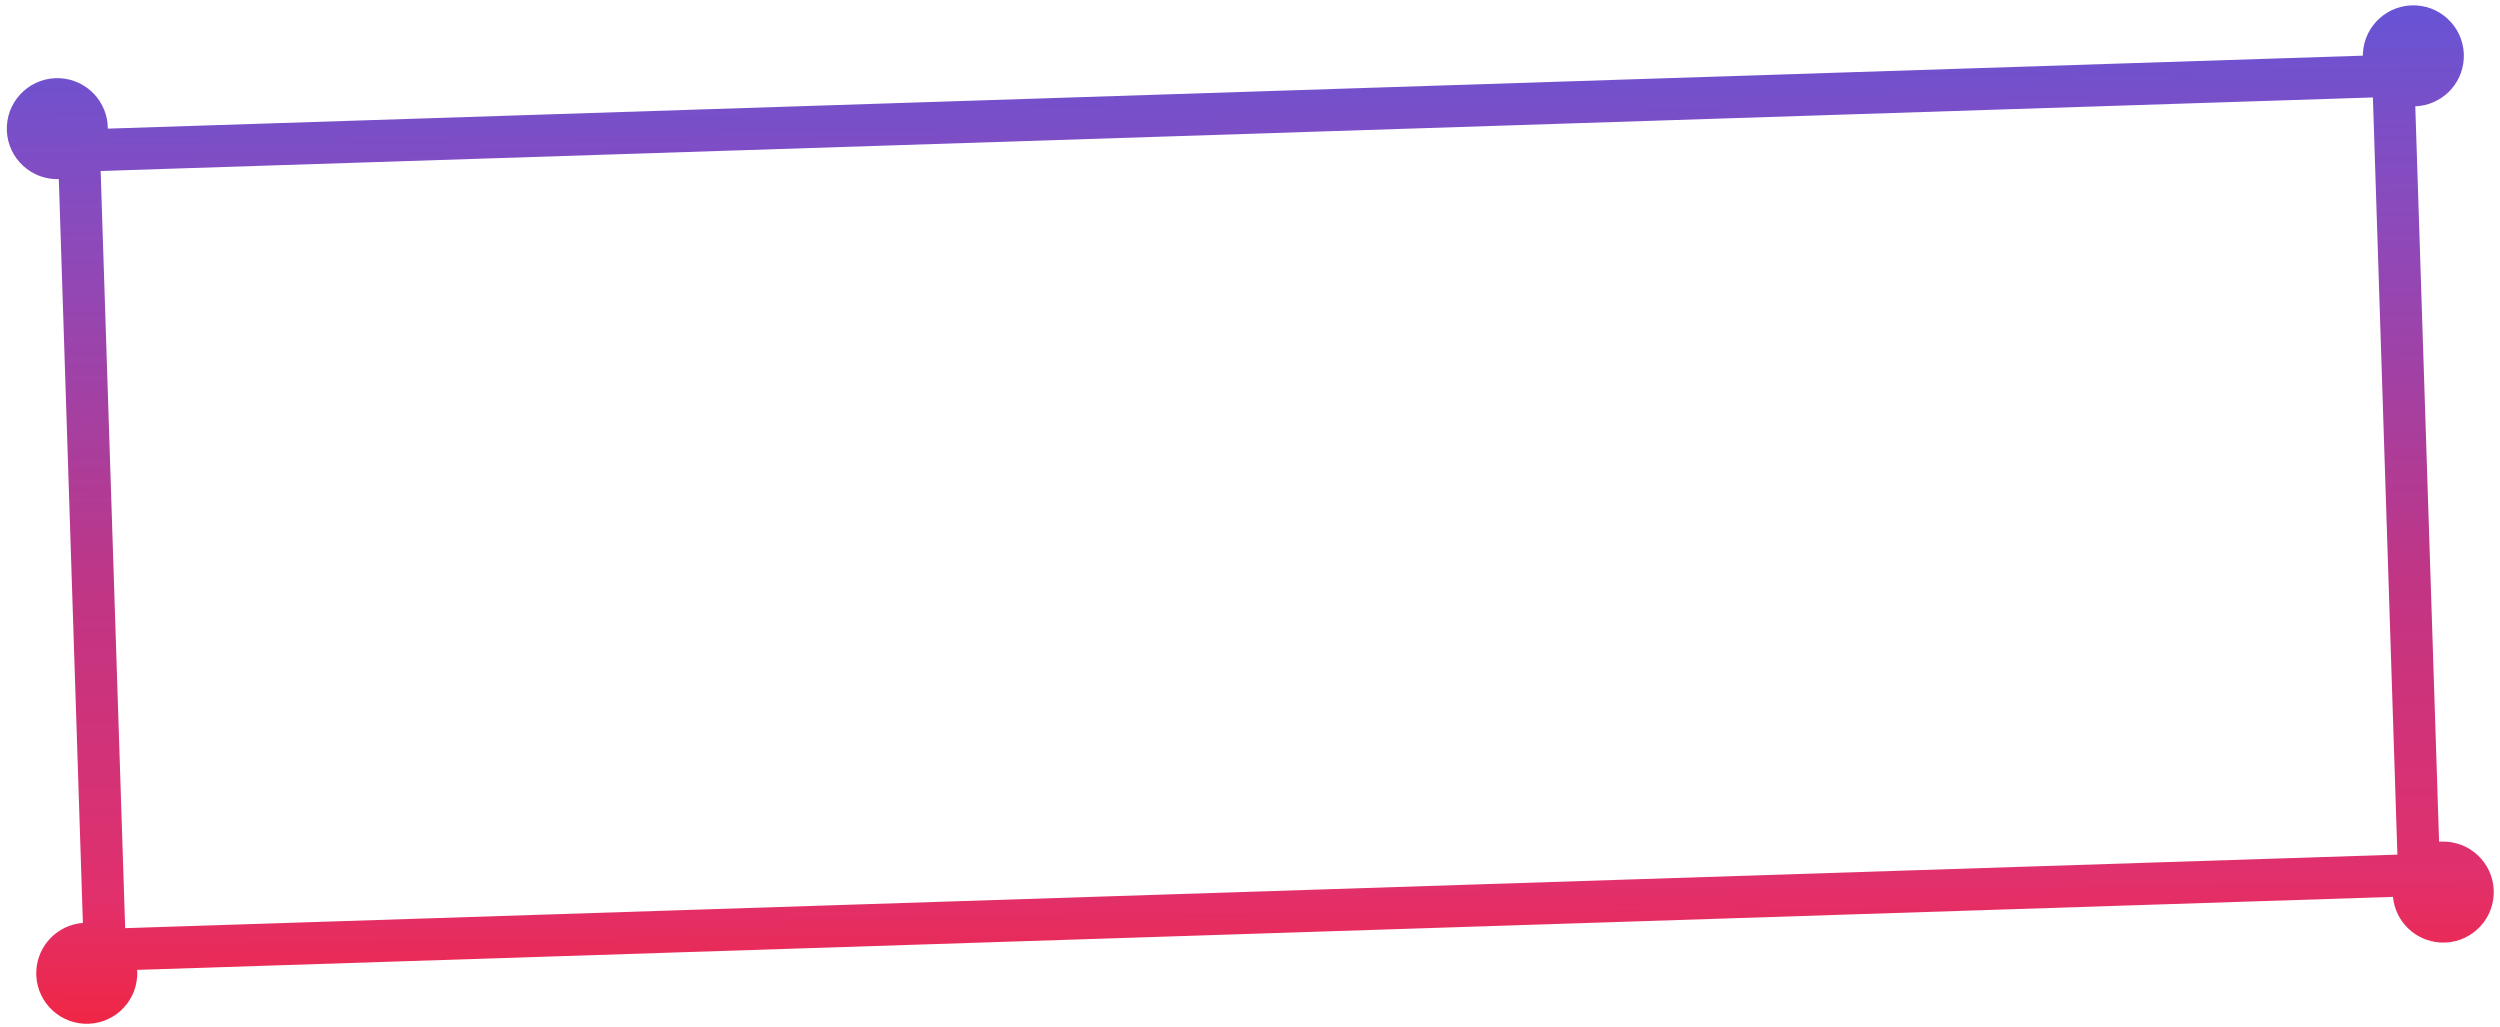
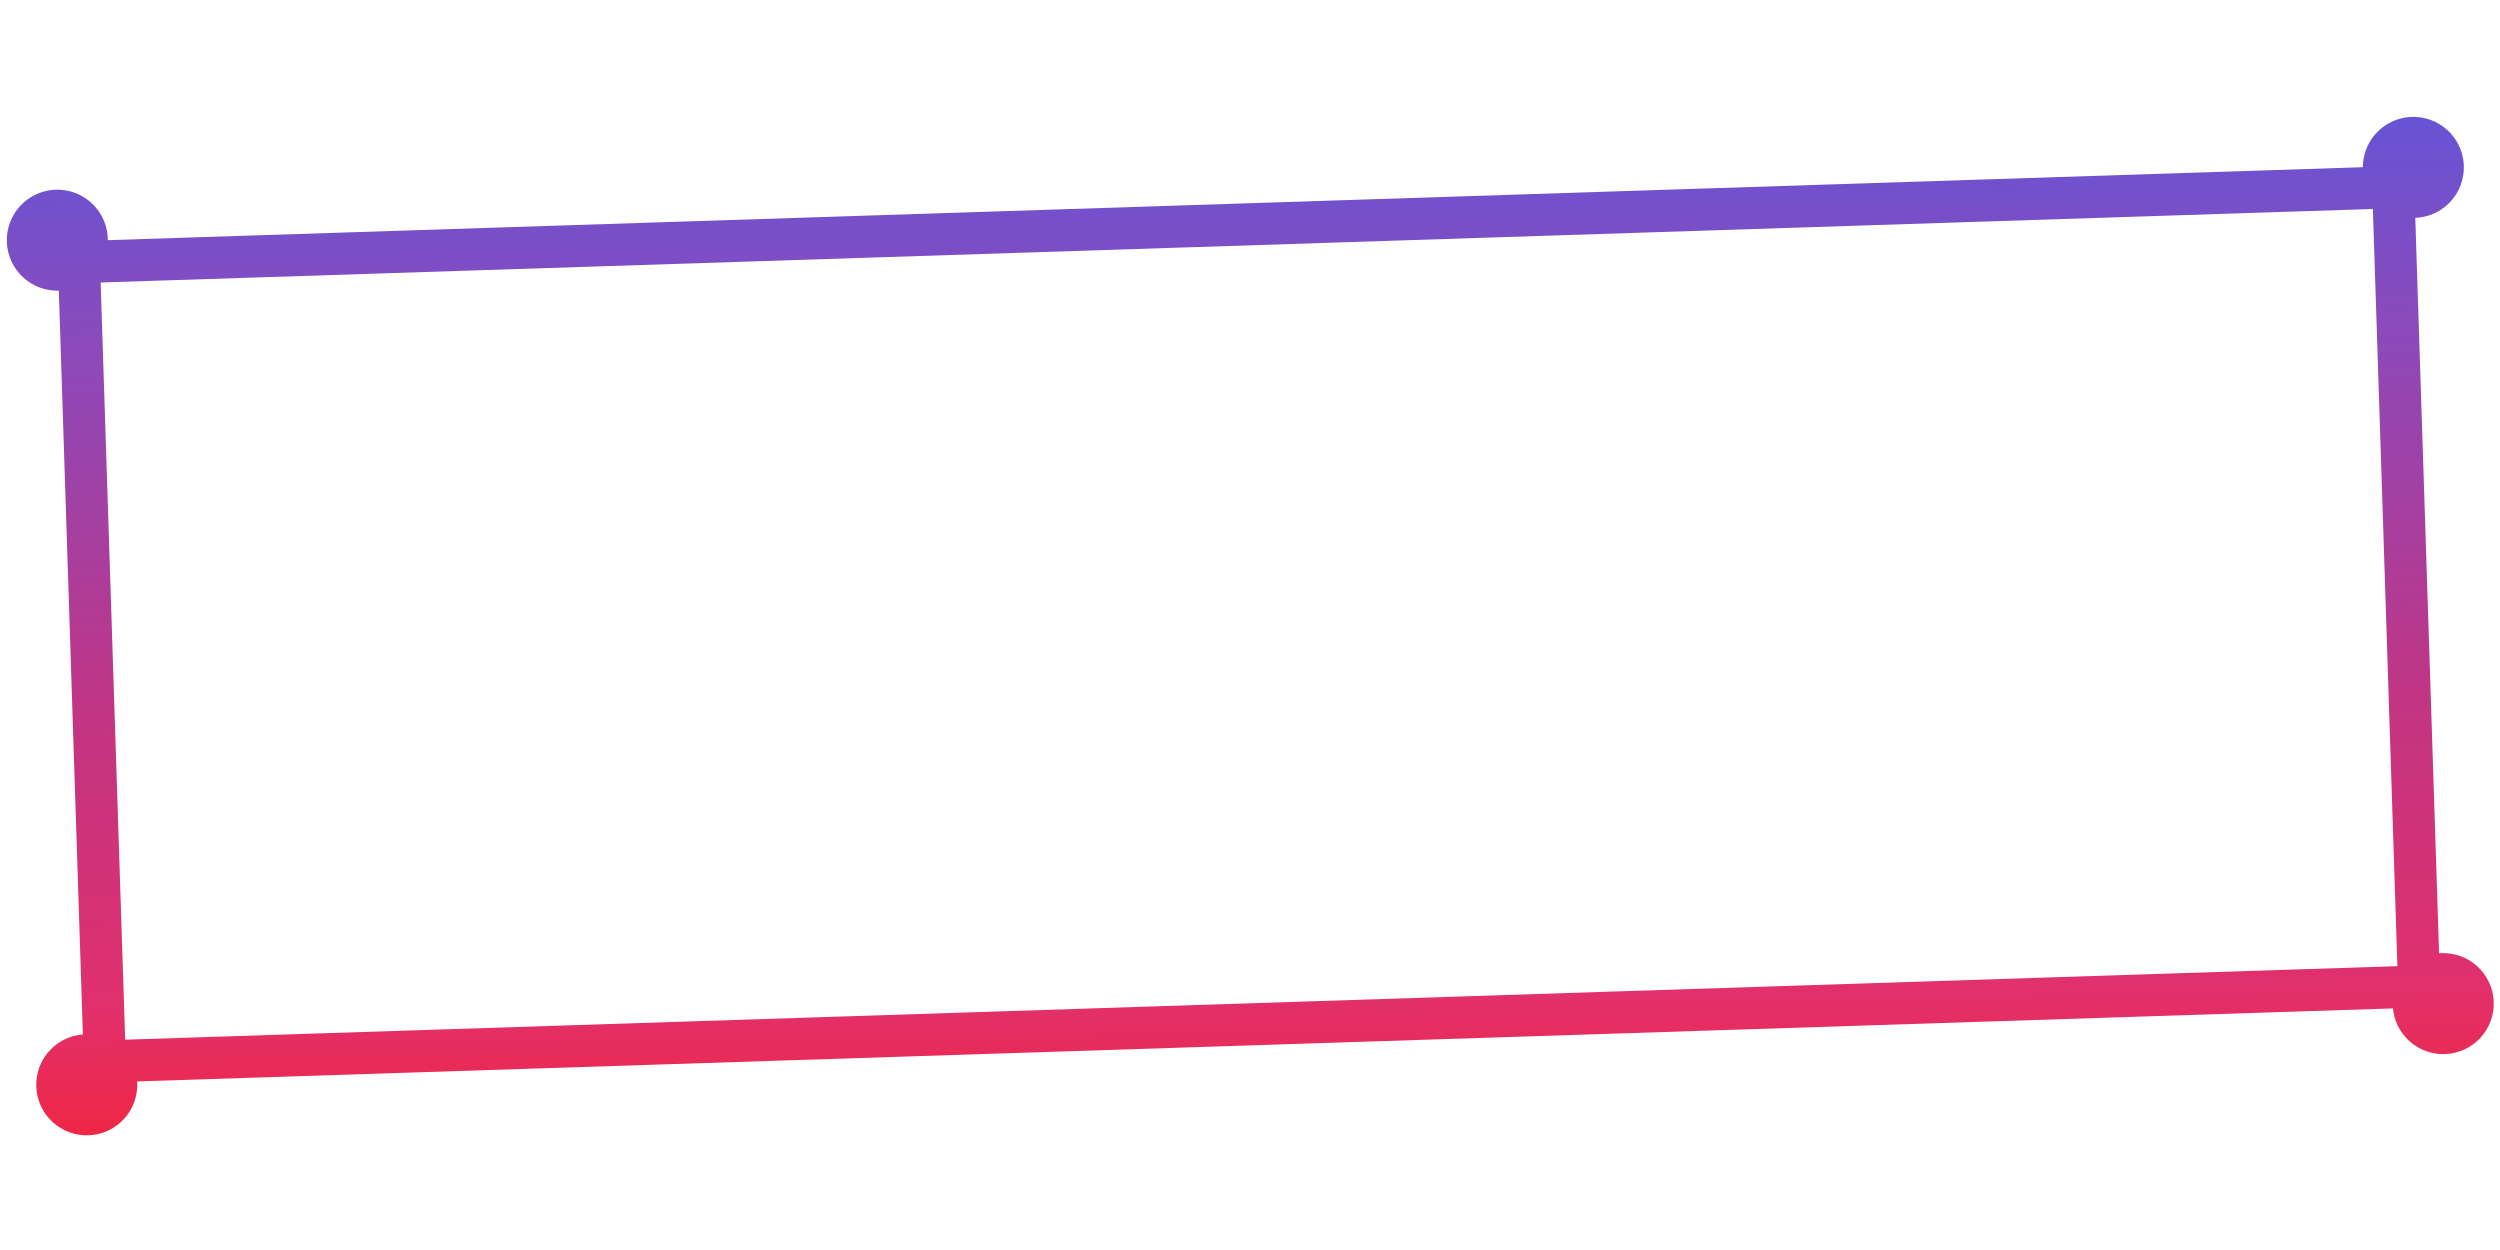
- <svg xmlns="http://www.w3.org/2000/svg" width="297" height="122" viewBox="0 0 297 122" fill="none">
+ <svg xmlns="http://www.w3.org/2000/svg" width="800" height="400" viewBox="0 0 297 122" fill="none">
  <path fill-rule="evenodd" clip-rule="evenodd" d="M286.936 12.631C289.998 12.517 292.526 10.085 292.697 6.964C292.879 3.655 290.344 0.826 287.035 0.644C283.727 0.462 280.897 2.997 280.715 6.306C280.71 6.408 280.706 6.511 280.706 6.613L12.809 15.281C12.811 12.117 10.336 9.469 7.139 9.293C3.83 9.111 1 11.646 0.818 14.955C0.637 18.264 3.171 21.093 6.48 21.275C6.65 21.284 6.819 21.287 6.987 21.282L9.846 109.644C6.888 109.868 4.483 112.256 4.316 115.298C4.134 118.607 6.669 121.436 9.977 121.618C13.286 121.8 16.116 119.265 16.298 115.957C16.311 115.708 16.31 115.463 16.294 115.221L284.285 106.549C284.558 109.457 286.924 111.805 289.929 111.971C293.238 112.152 296.067 109.618 296.249 106.309C296.431 103 293.896 100.171 290.588 99.989C290.309 99.973 290.033 99.977 289.763 99.999L286.936 12.631ZM281.899 11.577L11.958 20.312L14.869 110.265L284.81 101.529L281.899 11.577Z" fill="url(#paint0_linear_1_42)" />
  <defs>
    <linearGradient id="paint0_linear_1_42" x1="109.542" y1="-4.346" x2="110.691" y2="136.32" gradientUnits="userSpaceOnUse">
      <stop stop-color="#5851DB" stop-opacity="0.97" />
      <stop offset="0.231" stop-color="#833AB4" stop-opacity="0.92" />
      <stop offset="0.53" stop-color="#C13584" />
      <stop offset="0.781" stop-color="#E1306C" />
      <stop offset="1" stop-color="#FD1D1D" />
    </linearGradient>
  </defs>
</svg>
